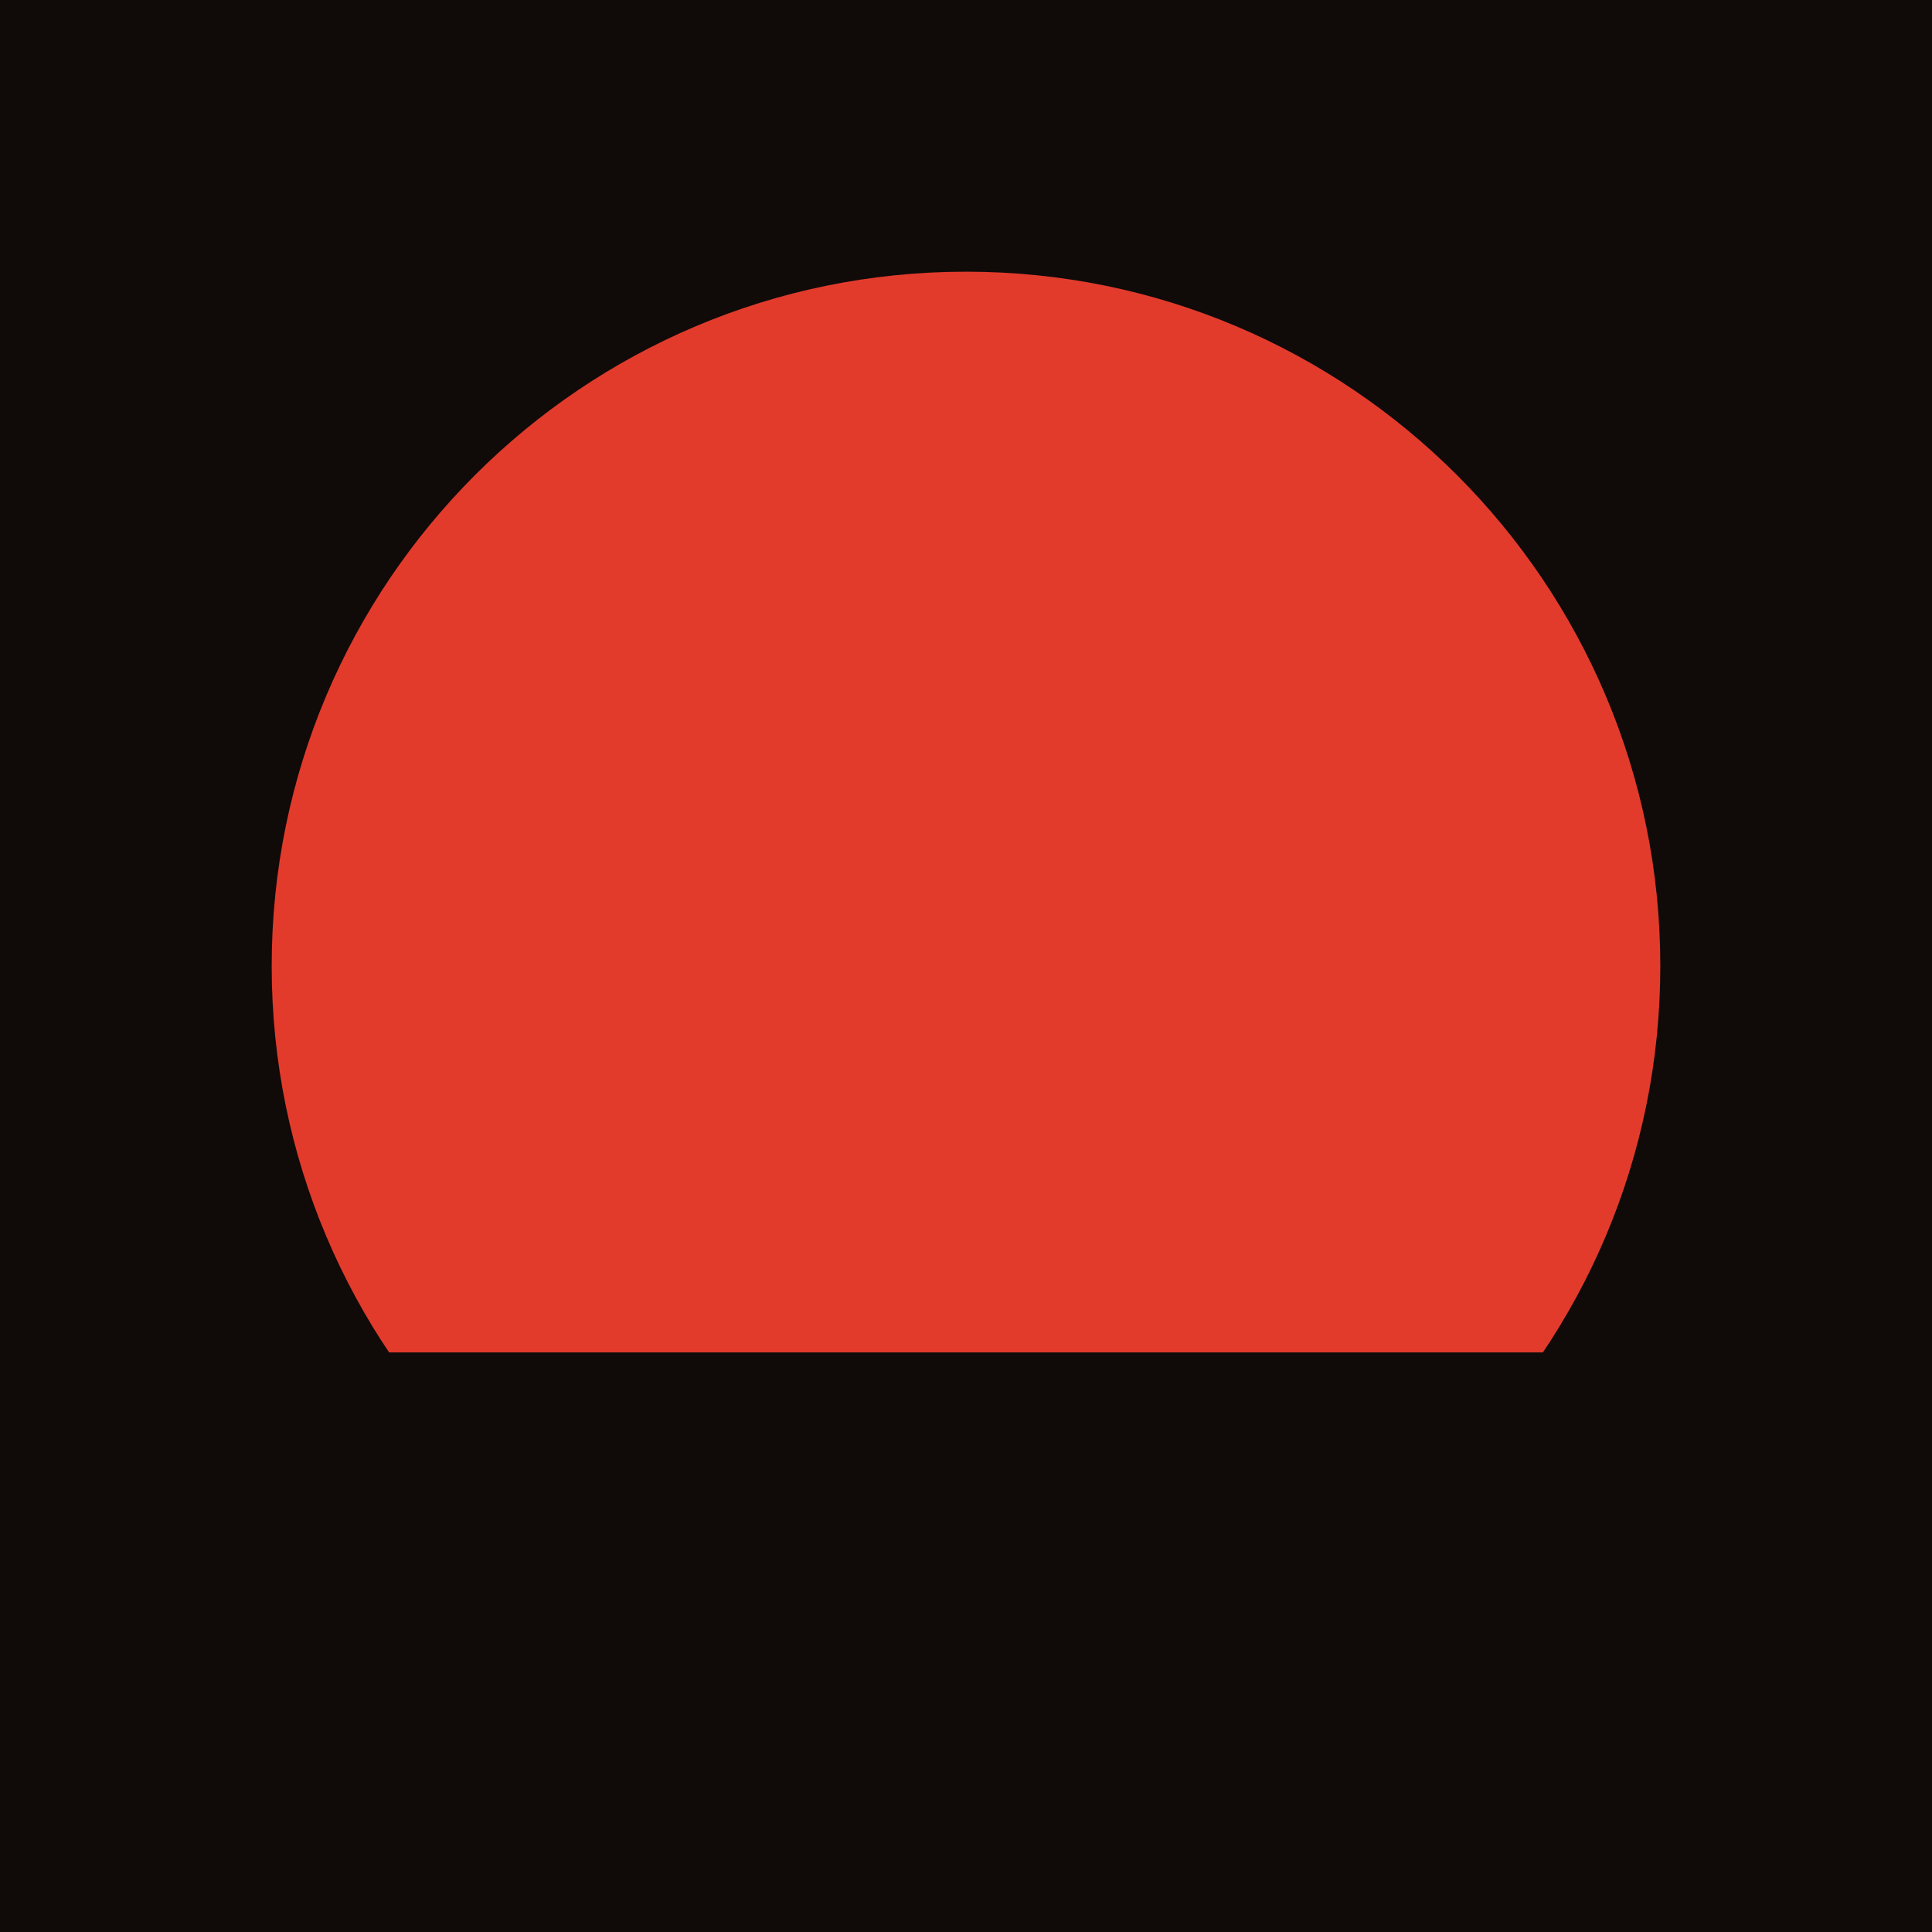
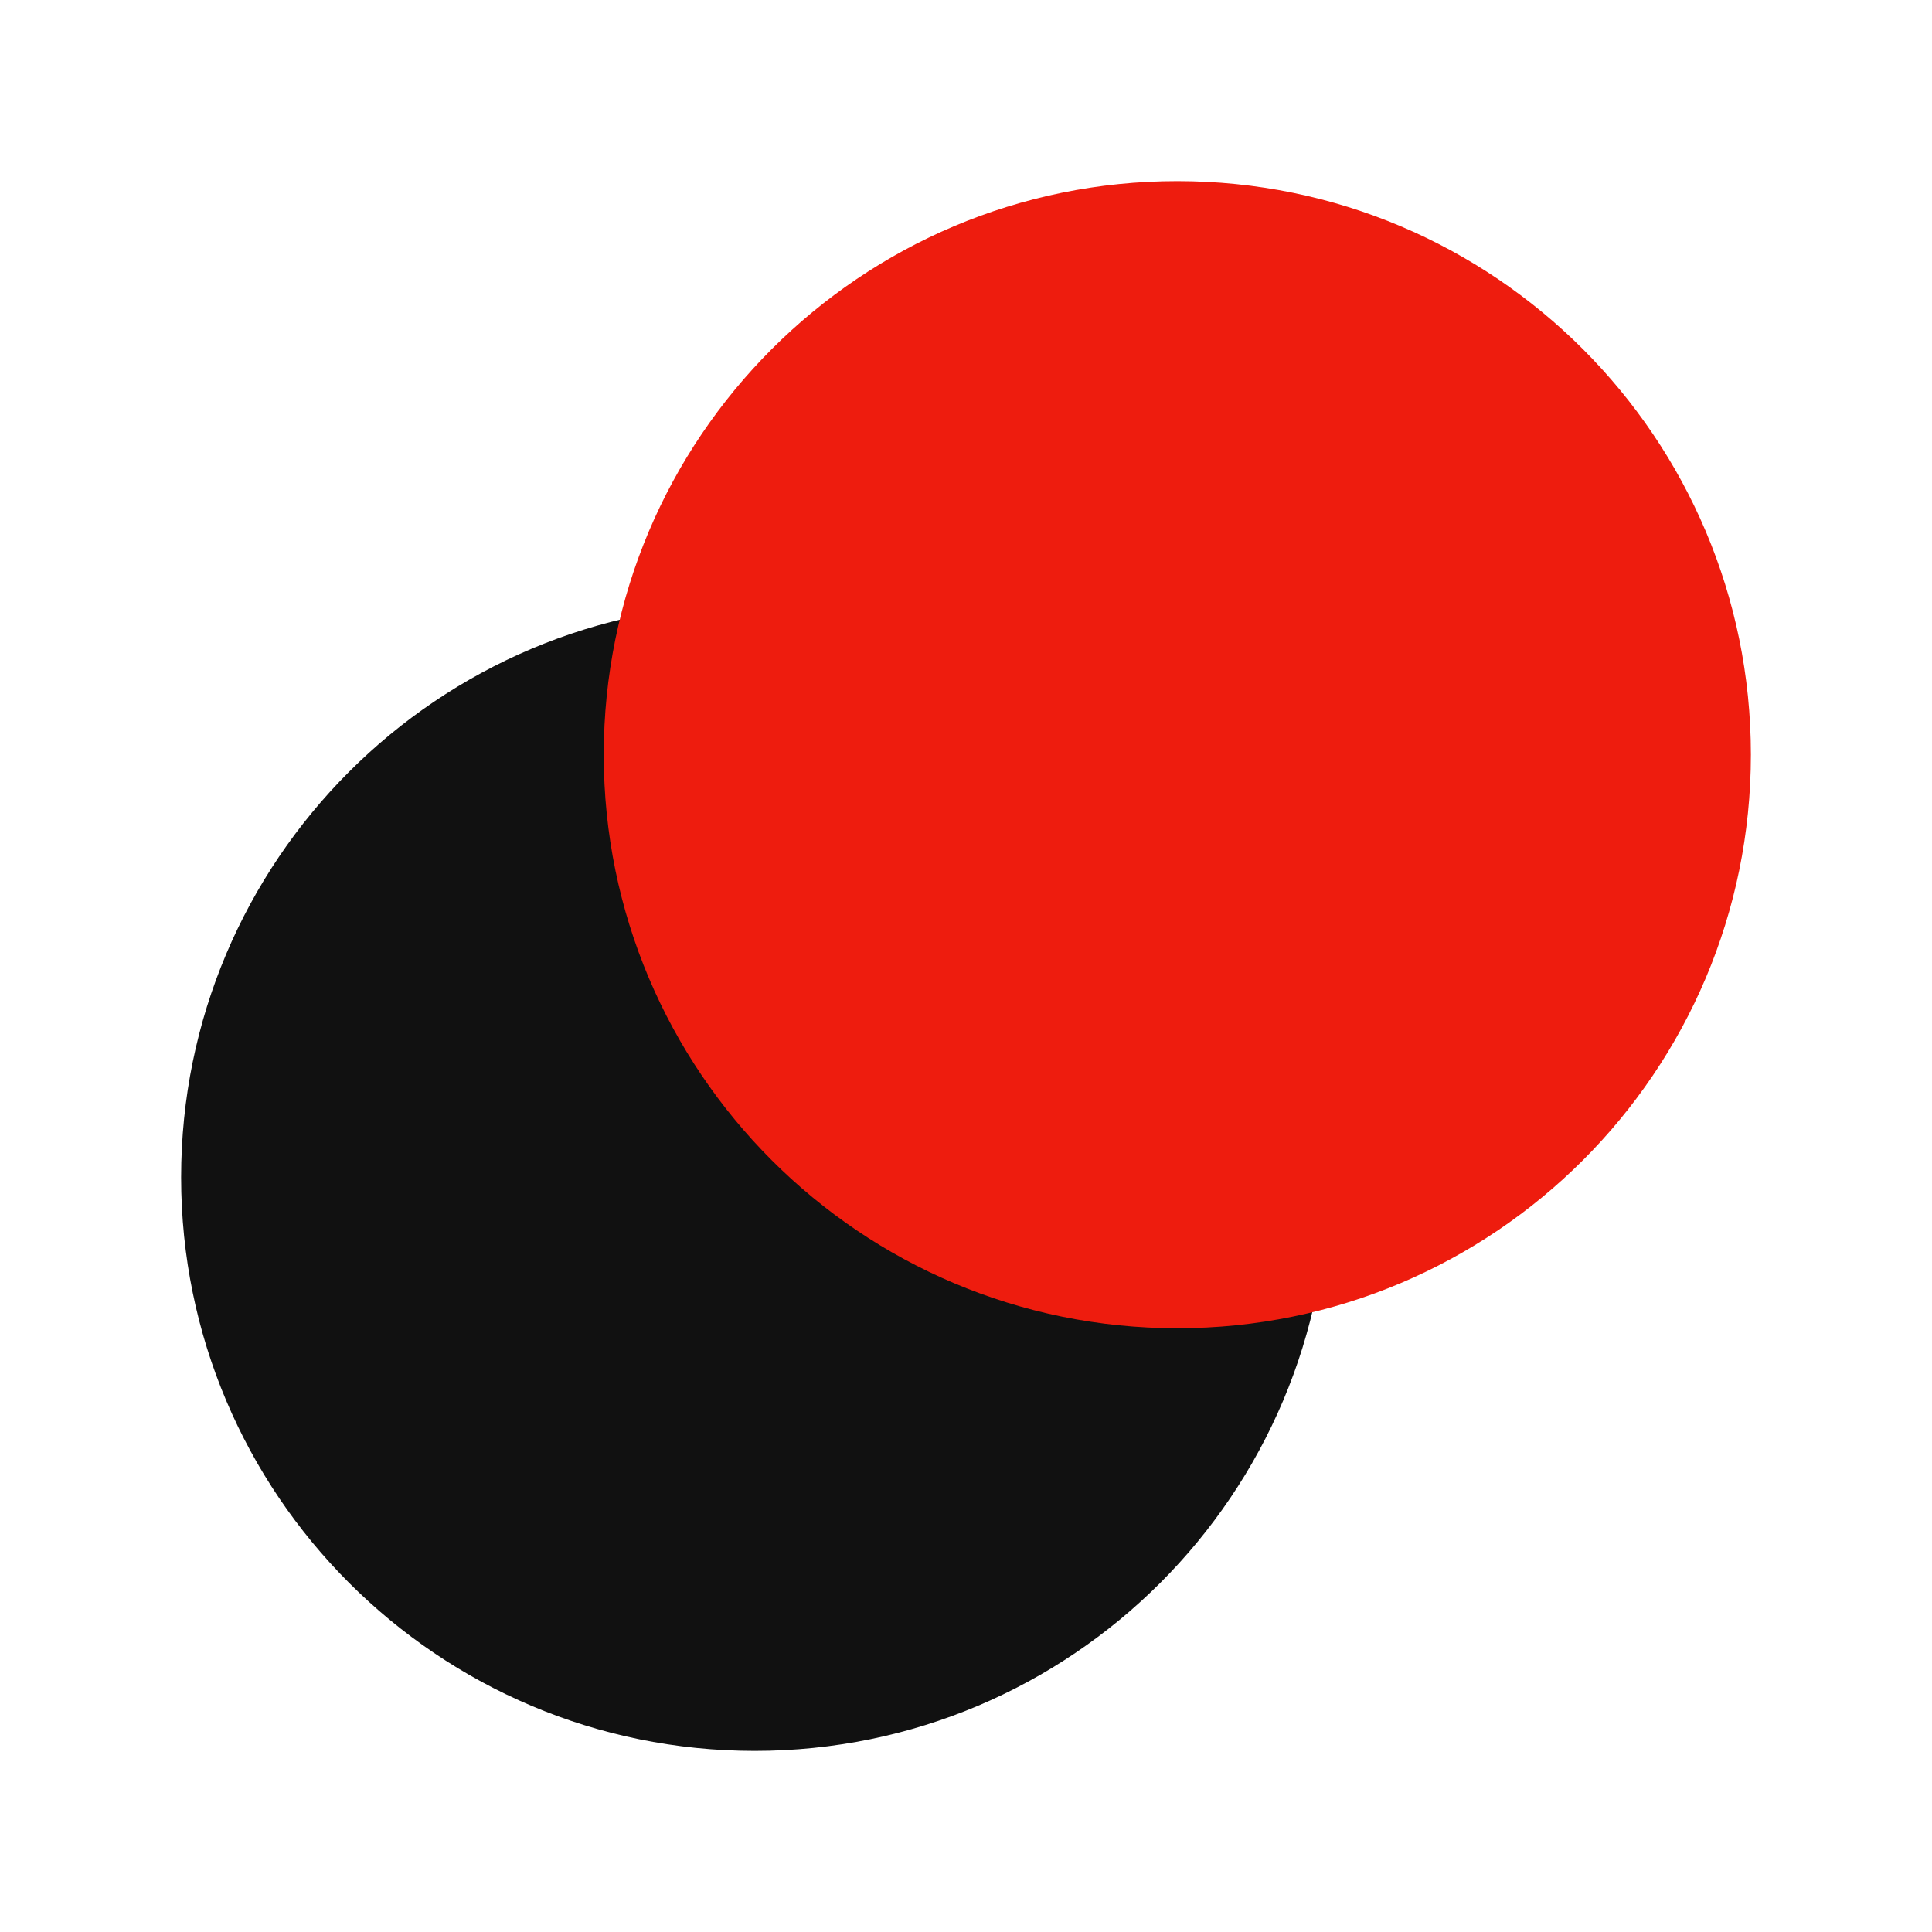
- <svg xmlns="http://www.w3.org/2000/svg" viewBox="0 0 32 32">
-   <rect width="32" height="32" fill="#100a09" />
-   <clipPath id="h">
-     <rect width="32" height="22.4" />
-   </clipPath>
-   <circle cx="16" cy="16" r="11.5" fill="#e23b2c" clip-path="url(#h)" />
+ <svg xmlns="http://www.w3.org/2000/svg" viewBox="0 0 64 64">
+   <style>.b{fill:#111}@media (prefers-color-scheme:dark){.b{fill:#f3ece4}}</style>
+   <circle class="b" cx="25" cy="39" r="19" />
+   <circle cx="39" cy="25" r="19" fill="#ee1c0e" />
</svg>
